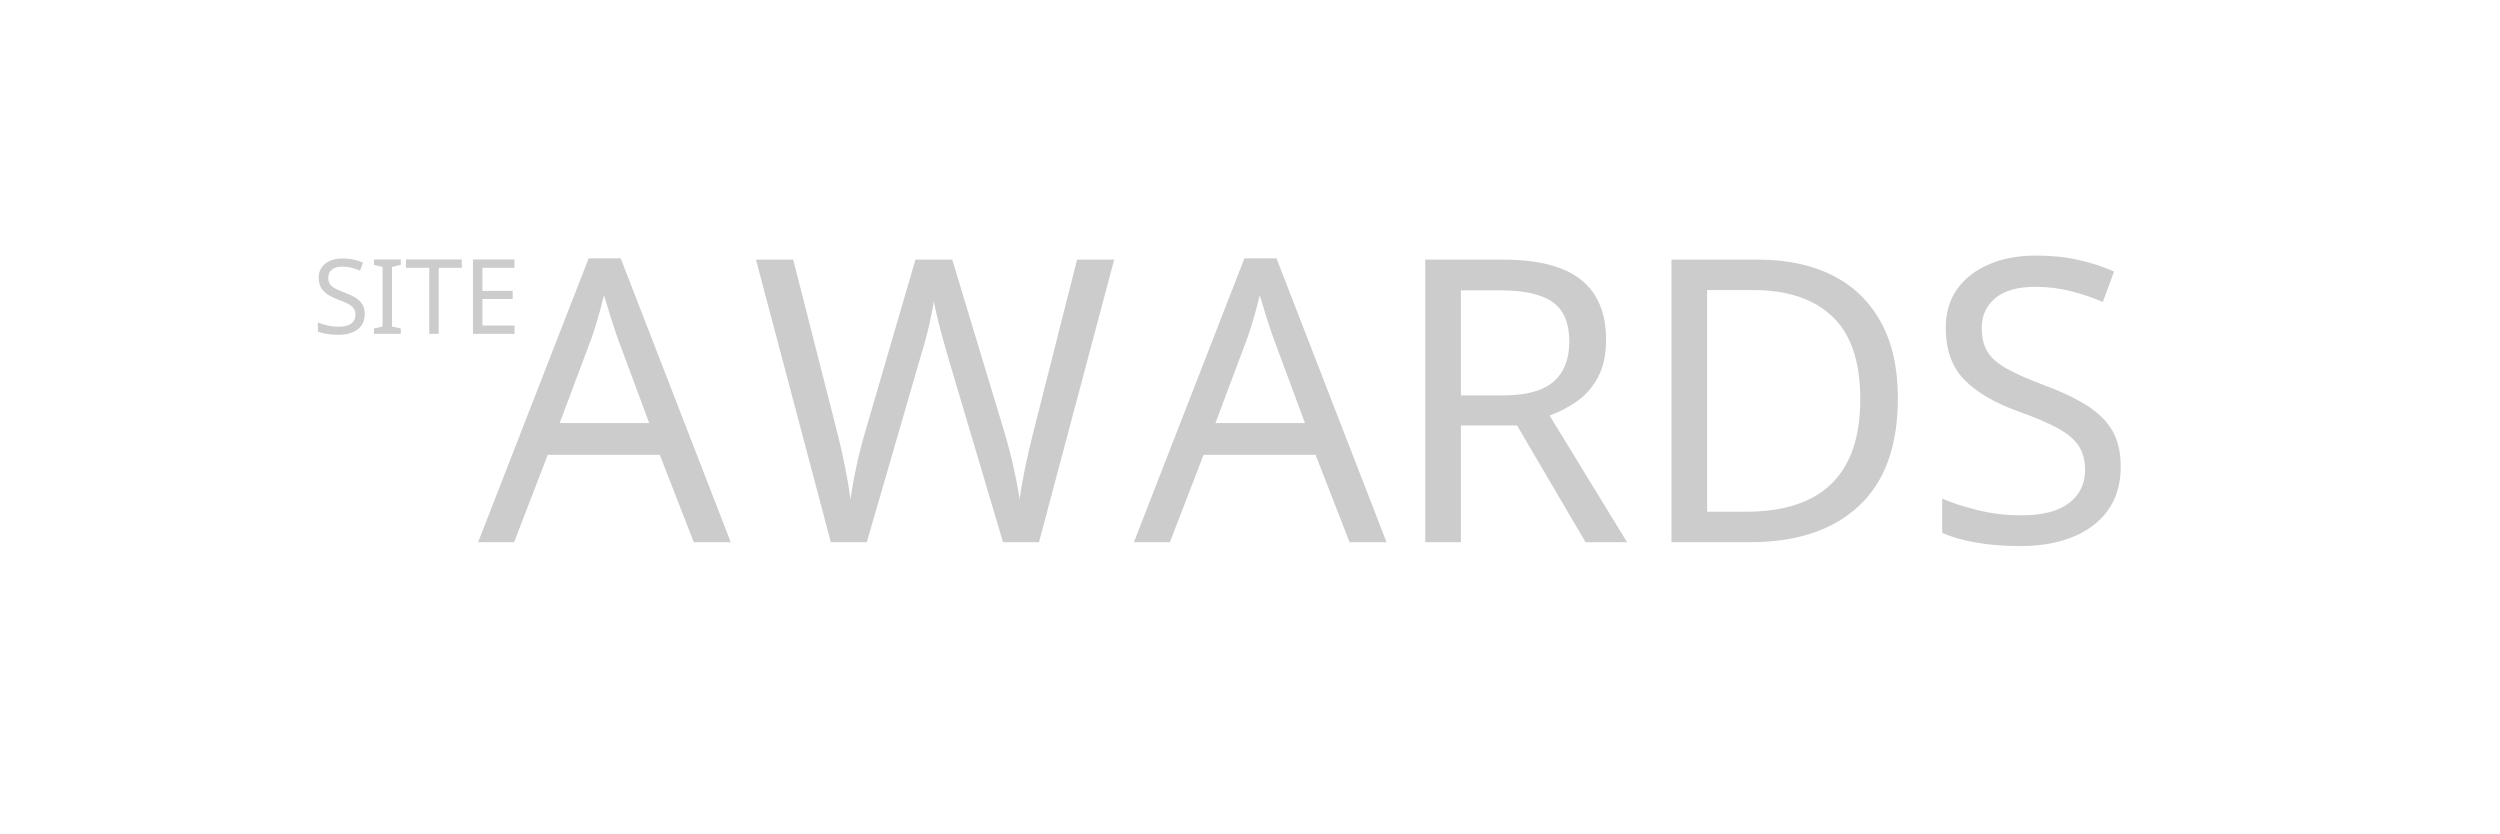
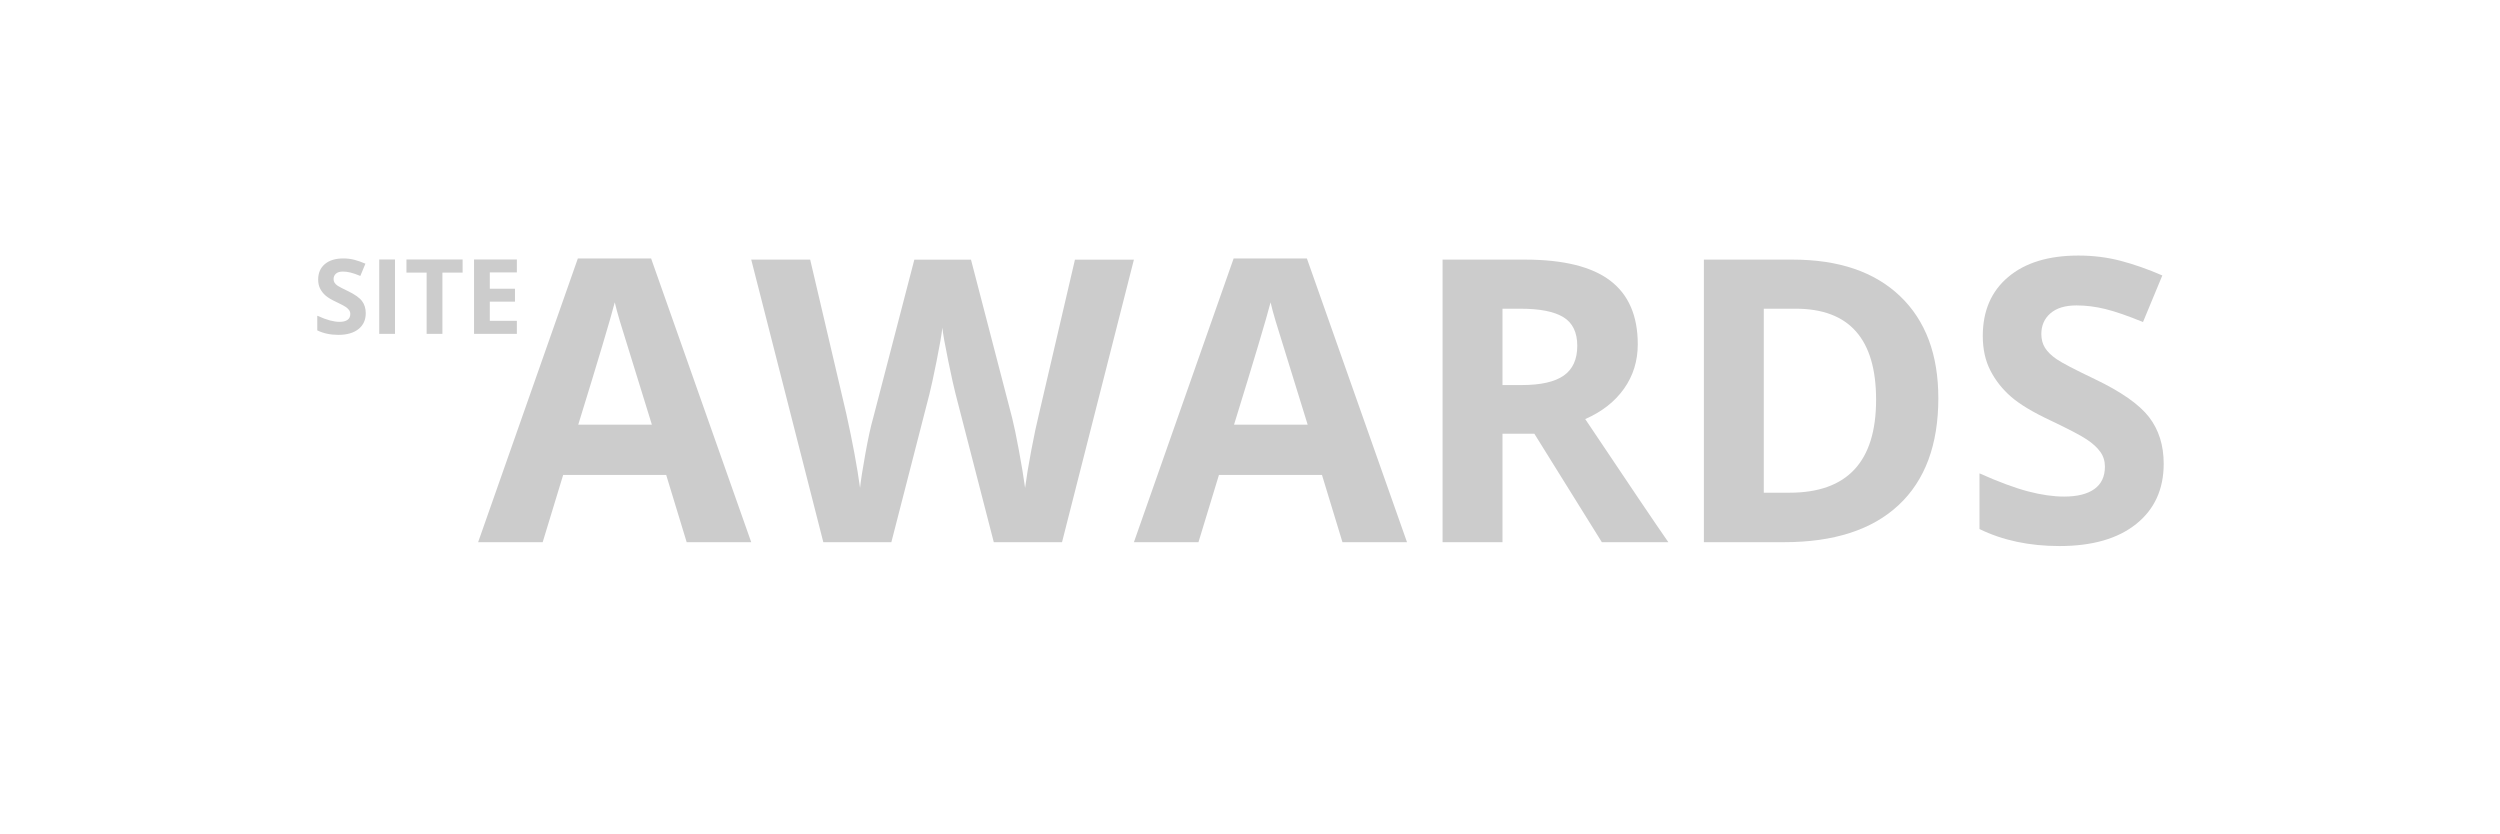
<svg xmlns="http://www.w3.org/2000/svg" version="1.1" id="Layer_1" x="0px" y="0px" width="240px" height="80px" viewBox="0 0 240 80" enable-background="new 0 0 240 80" xml:space="preserve">
  <g id="guides" display="none">
</g>
-   <text transform="matrix(1 0 0 1 45.9004 52.0498)" fill="#CCCCCC" font-family="'OpenSans-Bold'" font-size="38">A</text>
-   <text transform="matrix(1 0 0 1 72.1182 52.0498)" fill="#CCCCCC" font-family="'OpenSans-Bold'" font-size="38">W</text>
-   <text transform="matrix(1 0 0 1 108.8555 52.0498)" fill="#CCCCCC" font-family="'OpenSans-Bold'" font-size="38">ARDS</text>
-   <text transform="matrix(1 0 0 1 30 32.0498)" fill="#CCCCCC" font-family="'OpenSans-Bold'" font-size="10">SITE</text>
+   <g enable-background="new    ">
+     <path fill="#CCCCCC" d="M65.921,52.05l-1.967-6.457h-9.89l-1.967,6.457H45.9l9.574-27.238h7.032l9.611,27.238H65.921z    M62.581,40.77c-1.818-5.852-2.842-9.161-3.071-9.928c-0.229-0.767-0.393-1.373-0.492-1.818c-0.408,1.583-1.577,5.499-3.507,11.746   H62.581z" />
+   </g>
+   <g enable-background="new    ">
+     <path fill="#CCCCCC" d="M101.954,52.05h-6.55L91.73,37.8c-0.136-0.507-0.368-1.556-0.696-3.145   c-0.328-1.589-0.517-2.656-0.566-3.201c-0.074,0.668-0.26,1.741-0.557,3.219s-0.526,2.533-0.687,3.164L85.57,52.05h-6.531   l-6.921-27.127h5.659l3.47,14.807c0.606,2.734,1.045,5.103,1.317,7.106c0.074-0.705,0.244-1.797,0.51-3.273   c0.266-1.479,0.516-2.627,0.751-3.442l3.952-15.196h5.437l3.952,15.196c0.173,0.681,0.39,1.72,0.649,3.116   c0.26,1.398,0.458,2.599,0.594,3.601c0.124-0.965,0.321-2.168,0.594-3.608c0.272-1.44,0.52-2.606,0.742-3.498l3.451-14.807h5.659   L101.954,52.05z" />
+   </g>
+   <g enable-background="new    ">
+     <path fill="#CCCCCC" d="M128.876,52.05l-1.967-6.457h-9.89l-1.967,6.457h-6.197l9.574-27.238h7.032l9.611,27.238H128.876z    M125.536,40.77c-1.818-5.852-2.843-9.161-3.071-9.928c-0.229-0.767-0.393-1.373-0.49-1.818c-0.408,1.583-1.578,5.499-3.508,11.746   H125.536z" />
+     <path fill="#CCCCCC" d="M144.238,41.641V52.05h-5.752V24.923h7.904c3.688,0,6.414,0.671,8.184,2.013   c1.769,1.342,2.652,3.38,2.652,6.114c0,1.596-0.438,3.016-1.316,4.258c-0.879,1.244-2.121,2.218-3.729,2.923   c4.082,6.099,6.74,10.039,7.979,11.819h-6.383l-6.477-10.409H144.238z M144.238,36.965h1.855c1.818,0,3.16-0.303,4.026-0.909   c0.864-0.605,1.299-1.559,1.299-2.857c0-1.286-0.442-2.202-1.326-2.746c-0.885-0.544-2.255-0.816-4.11-0.816h-1.744V36.965   L144.238,36.965z" />
+     <path fill="#CCCCCC" d="M186.08,38.227c0,4.466-1.271,7.886-3.812,10.261c-2.543,2.375-6.213,3.562-11.013,3.562h-7.682V24.923   h8.517c4.428,0,7.867,1.169,10.316,3.507C184.855,30.768,186.08,34.033,186.08,38.227z M180.105,38.375   c0-5.826-2.573-8.739-7.719-8.739h-3.062V47.3h2.468C177.334,47.3,180.105,44.325,180.105,38.375z" />
+     <path fill="#CCCCCC" d="M207.715,44.518c0,2.448-0.881,4.379-2.645,5.789c-1.762,1.409-4.215,2.114-7.356,2.114   c-2.896,0-5.455-0.544-7.682-1.633v-5.345c1.831,0.816,3.38,1.393,4.647,1.727c1.266,0.334,2.428,0.501,3.479,0.501   c1.262,0,2.229-0.241,2.902-0.724c0.674-0.483,1.012-1.199,1.012-2.152c0-0.531-0.147-1.005-0.444-1.419   c-0.297-0.415-0.731-0.813-1.31-1.196c-0.573-0.384-1.746-0.996-3.516-1.838c-1.658-0.779-2.9-1.527-3.729-2.245   c-0.829-0.717-1.491-1.552-1.985-2.505c-0.495-0.952-0.741-2.065-0.741-3.34c0-2.399,0.812-4.286,2.438-5.659   c1.627-1.373,3.875-2.06,6.745-2.06c1.41,0,2.755,0.167,4.035,0.501c1.279,0.334,2.619,0.804,4.018,1.41l-1.855,4.472   c-1.447-0.594-2.644-1.008-3.591-1.243c-0.944-0.235-1.877-0.353-2.792-0.353c-1.089,0-1.924,0.254-2.505,0.761   c-0.582,0.507-0.872,1.169-0.872,1.985c0,0.507,0.117,0.95,0.354,1.327c0.234,0.377,0.609,0.742,1.123,1.095   c0.513,0.353,1.729,0.987,3.646,1.902c2.536,1.213,4.272,2.428,5.214,3.646C207.244,41.254,207.715,42.748,207.715,44.518z" />
+   </g>
+   <g enable-background="new    ">
+     <path fill="#CCCCCC" d="M35.112,30.067c0,0.645-0.232,1.152-0.696,1.523s-1.109,0.557-1.936,0.557c-0.762,0-1.436-0.144-2.021-0.43   v-1.406c0.482,0.215,0.89,0.366,1.223,0.454s0.639,0.132,0.916,0.132c0.332,0,0.587-0.063,0.764-0.19s0.266-0.315,0.266-0.566   c0-0.14-0.039-0.265-0.117-0.374c-0.078-0.108-0.193-0.214-0.344-0.314s-0.46-0.262-0.925-0.483   c-0.436-0.205-0.763-0.402-0.981-0.591s-0.392-0.408-0.522-0.659s-0.195-0.544-0.195-0.879c0-0.632,0.214-1.128,0.642-1.489   s1.02-0.542,1.775-0.542c0.371,0,0.725,0.044,1.062,0.132s0.689,0.212,1.057,0.371l-0.488,1.177   c-0.381-0.156-0.696-0.266-0.945-0.327s-0.494-0.093-0.735-0.093c-0.287,0-0.506,0.066-0.659,0.2s-0.229,0.308-0.229,0.522   c0,0.134,0.031,0.25,0.093,0.349c0.062,0.1,0.16,0.195,0.295,0.289c0.135,0.092,0.455,0.259,0.959,0.5   c0.667,0.319,1.125,0.639,1.372,0.959C34.989,29.209,35.112,29.602,35.112,30.067z" />
+     <path fill="#CCCCCC" d="M36.406,32.05v-7.139h1.514v7.139H36.406z" />
+     <path fill="#CCCCCC" d="M42.471,32.05h-1.514v-5.879h-1.938v-1.26h5.391v1.26h-1.938V32.05z" />
+     <path fill="#CCCCCC" d="M49.619,32.05h-4.111v-7.139h4.111v1.24h-2.598v1.567h2.417v1.24h-2.417V30.8h2.598V32.05z" />
+   </g>
</svg>
